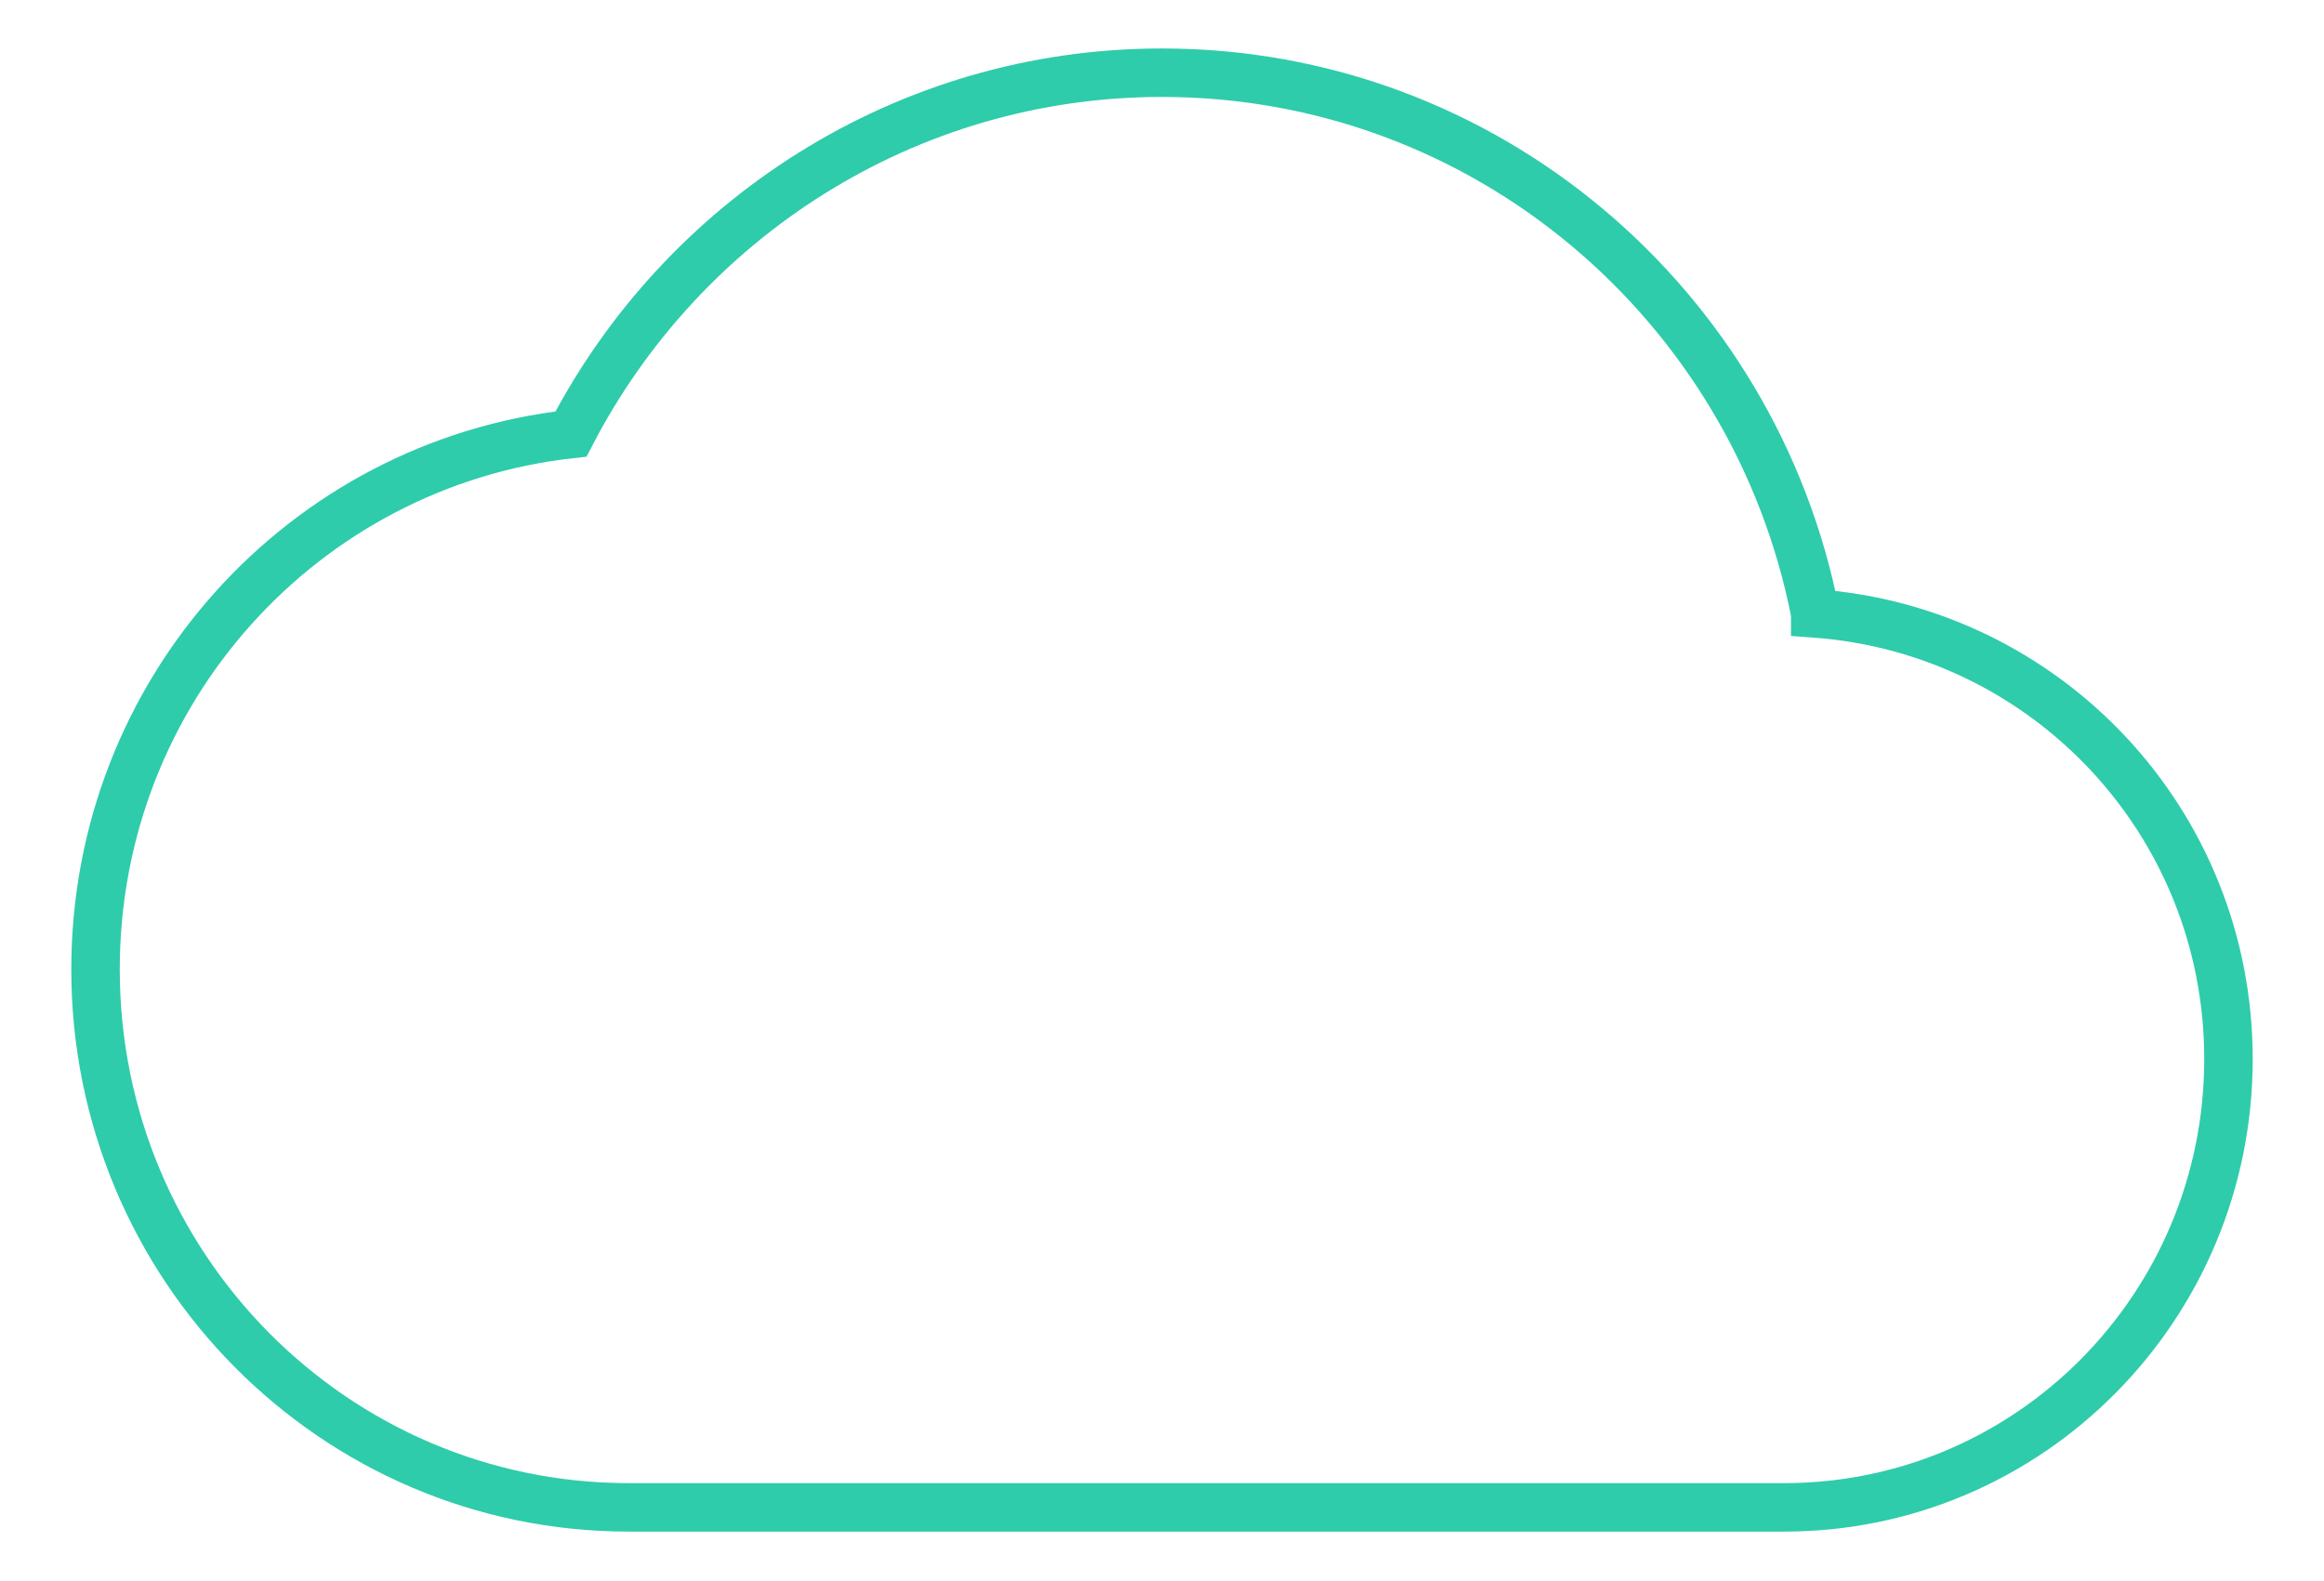
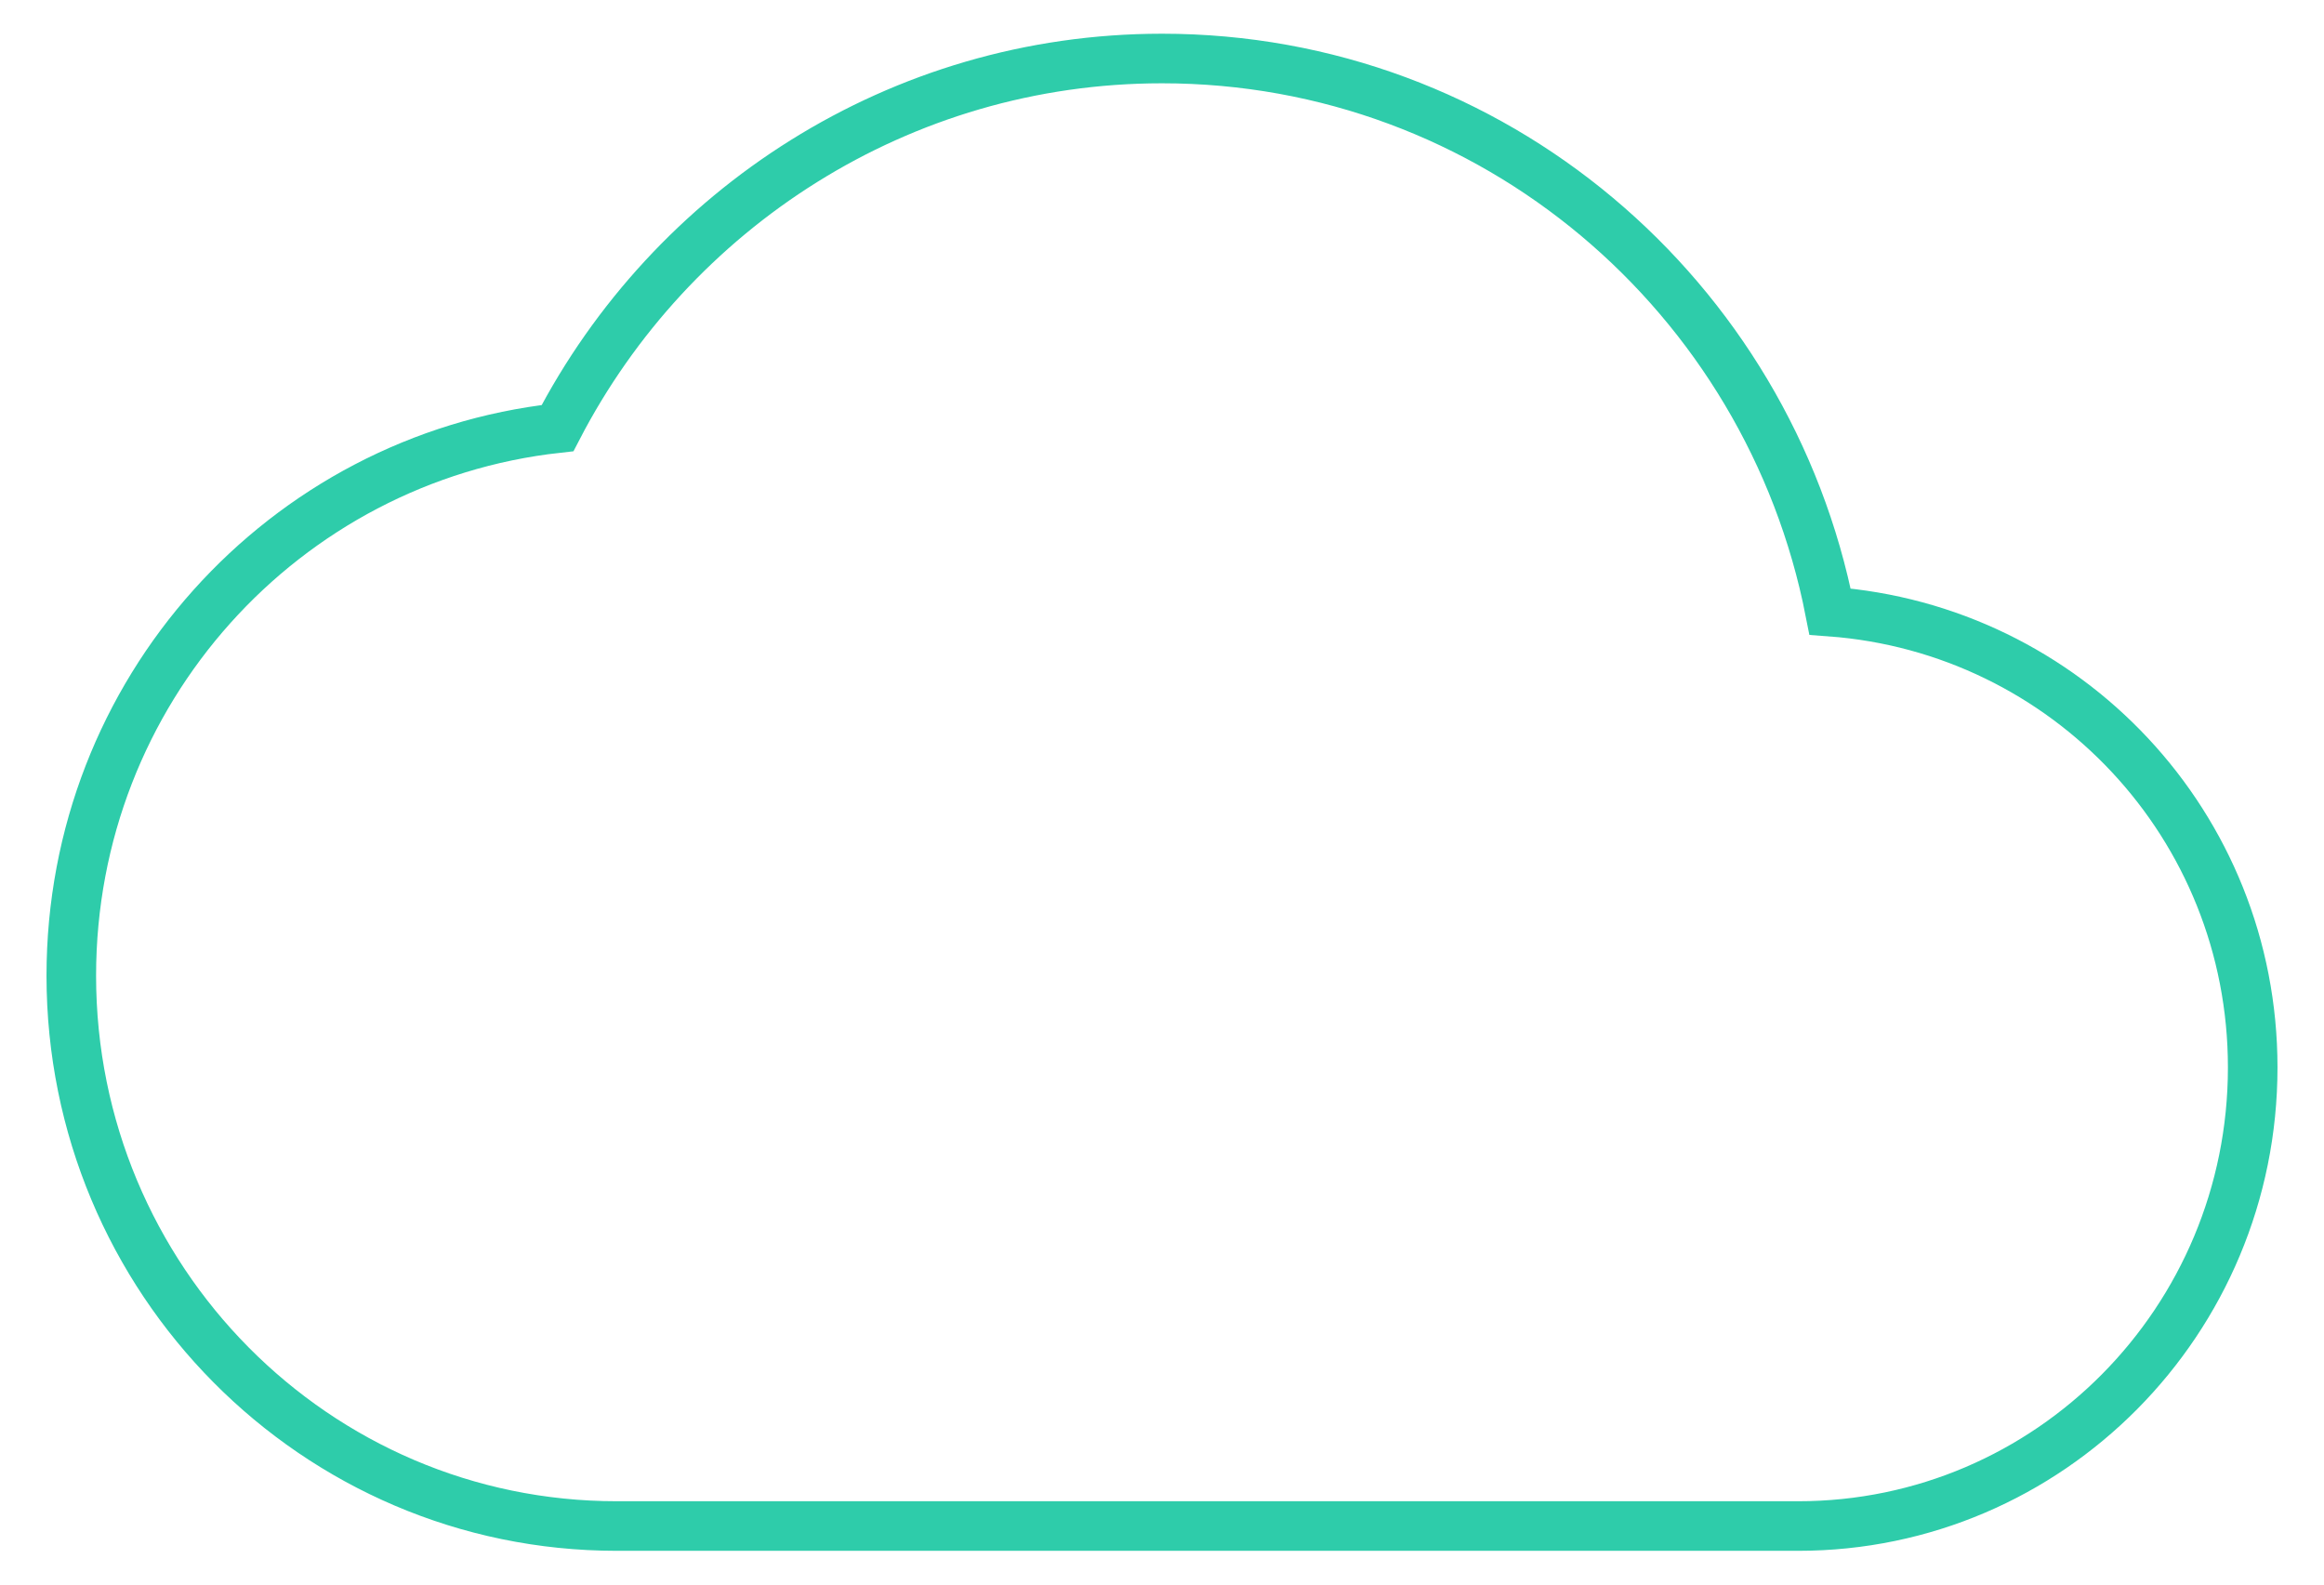
- <svg xmlns="http://www.w3.org/2000/svg" version="1.1" width="45" height="30.6" viewBox="-1 -1 47 32.6" id="svg4">
+ <svg xmlns="http://www.w3.org/2000/svg" version="1.1" width="44" height="30" viewBox="-1 -1 45.956 31.961" id="svg4">
  <defs id="defs8" />
-   <path d="M 35.975,11.655 C 34.728,5.292 29.173,0.5 22.5,0.5 17.202,0.5 12.6,3.534 10.308,7.955 4.79,8.566 0.5,13.265 0.5,19 a 11,11.1 0 0 0 11,11.1 h 23.833 a 9.167,9.25 0 0 0 9.167,-9.25 c 0,-4.884 -3.758,-8.843 -8.525,-9.194 z" id="path2" style="fill:none;stroke:#2eccaa;stroke-width:1;stroke-opacity:1" />
+   <path d="M 35.453,11.336 C 34.206,4.972 28.651,0.18 21.978,0.18 c -5.298,0 -9.9,3.034 -12.192,7.455 -5.518,0.611 -9.808,5.31 -9.808,11.045 a 11,11.1 0 0 0 11,11.1 h 23.833 a 9.167,9.25 0 0 0 9.167,-9.25 c 0,-4.884 -3.758,-8.843 -8.525,-9.194 z" id="path2" style="fill:none;stroke:#2eccaa;stroke-width:1;stroke-opacity:1" />
</svg>
